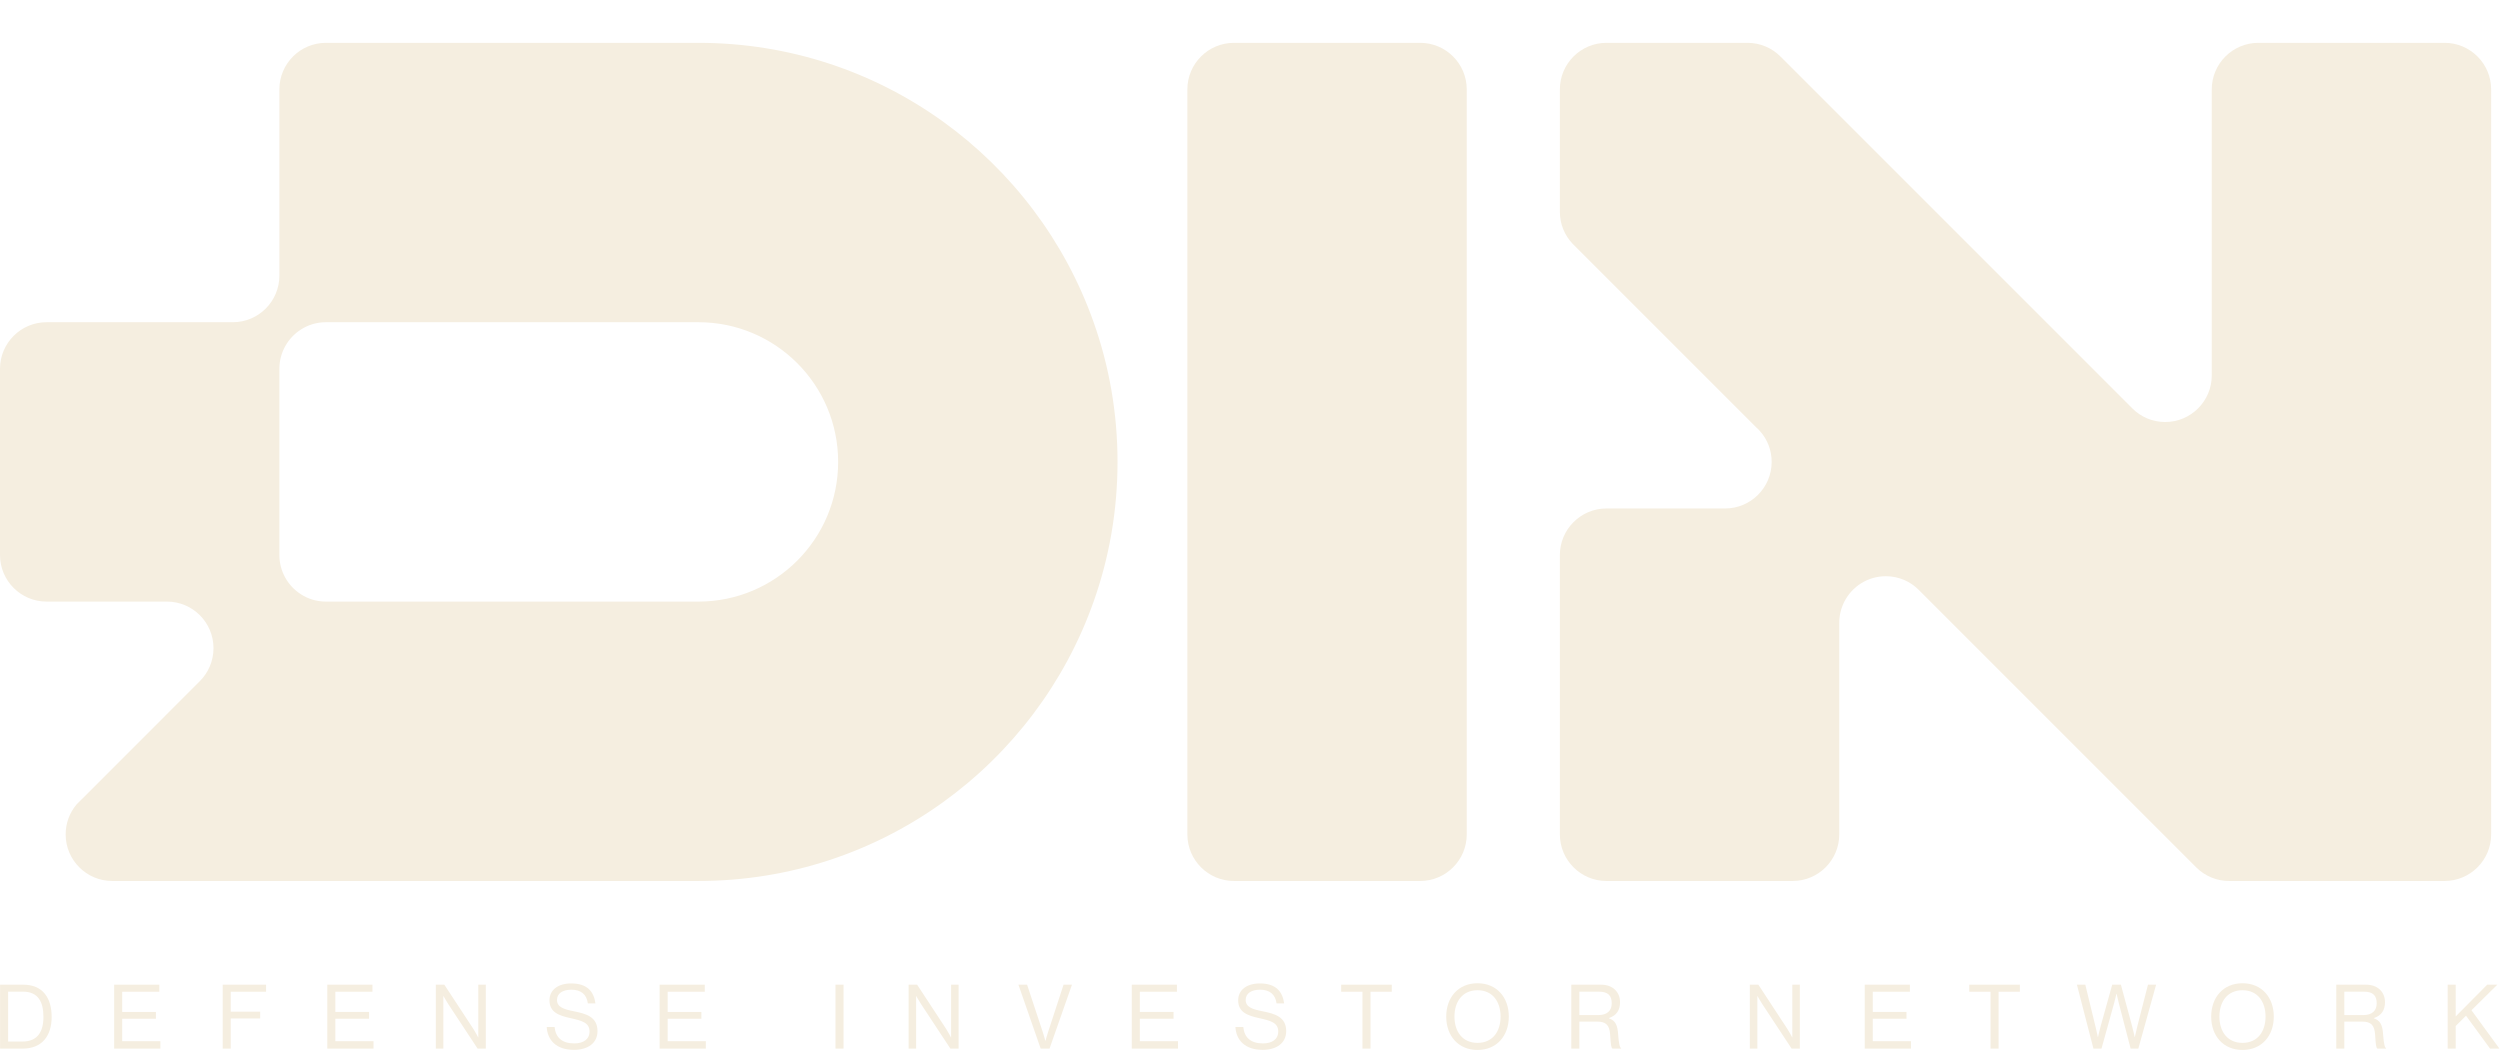
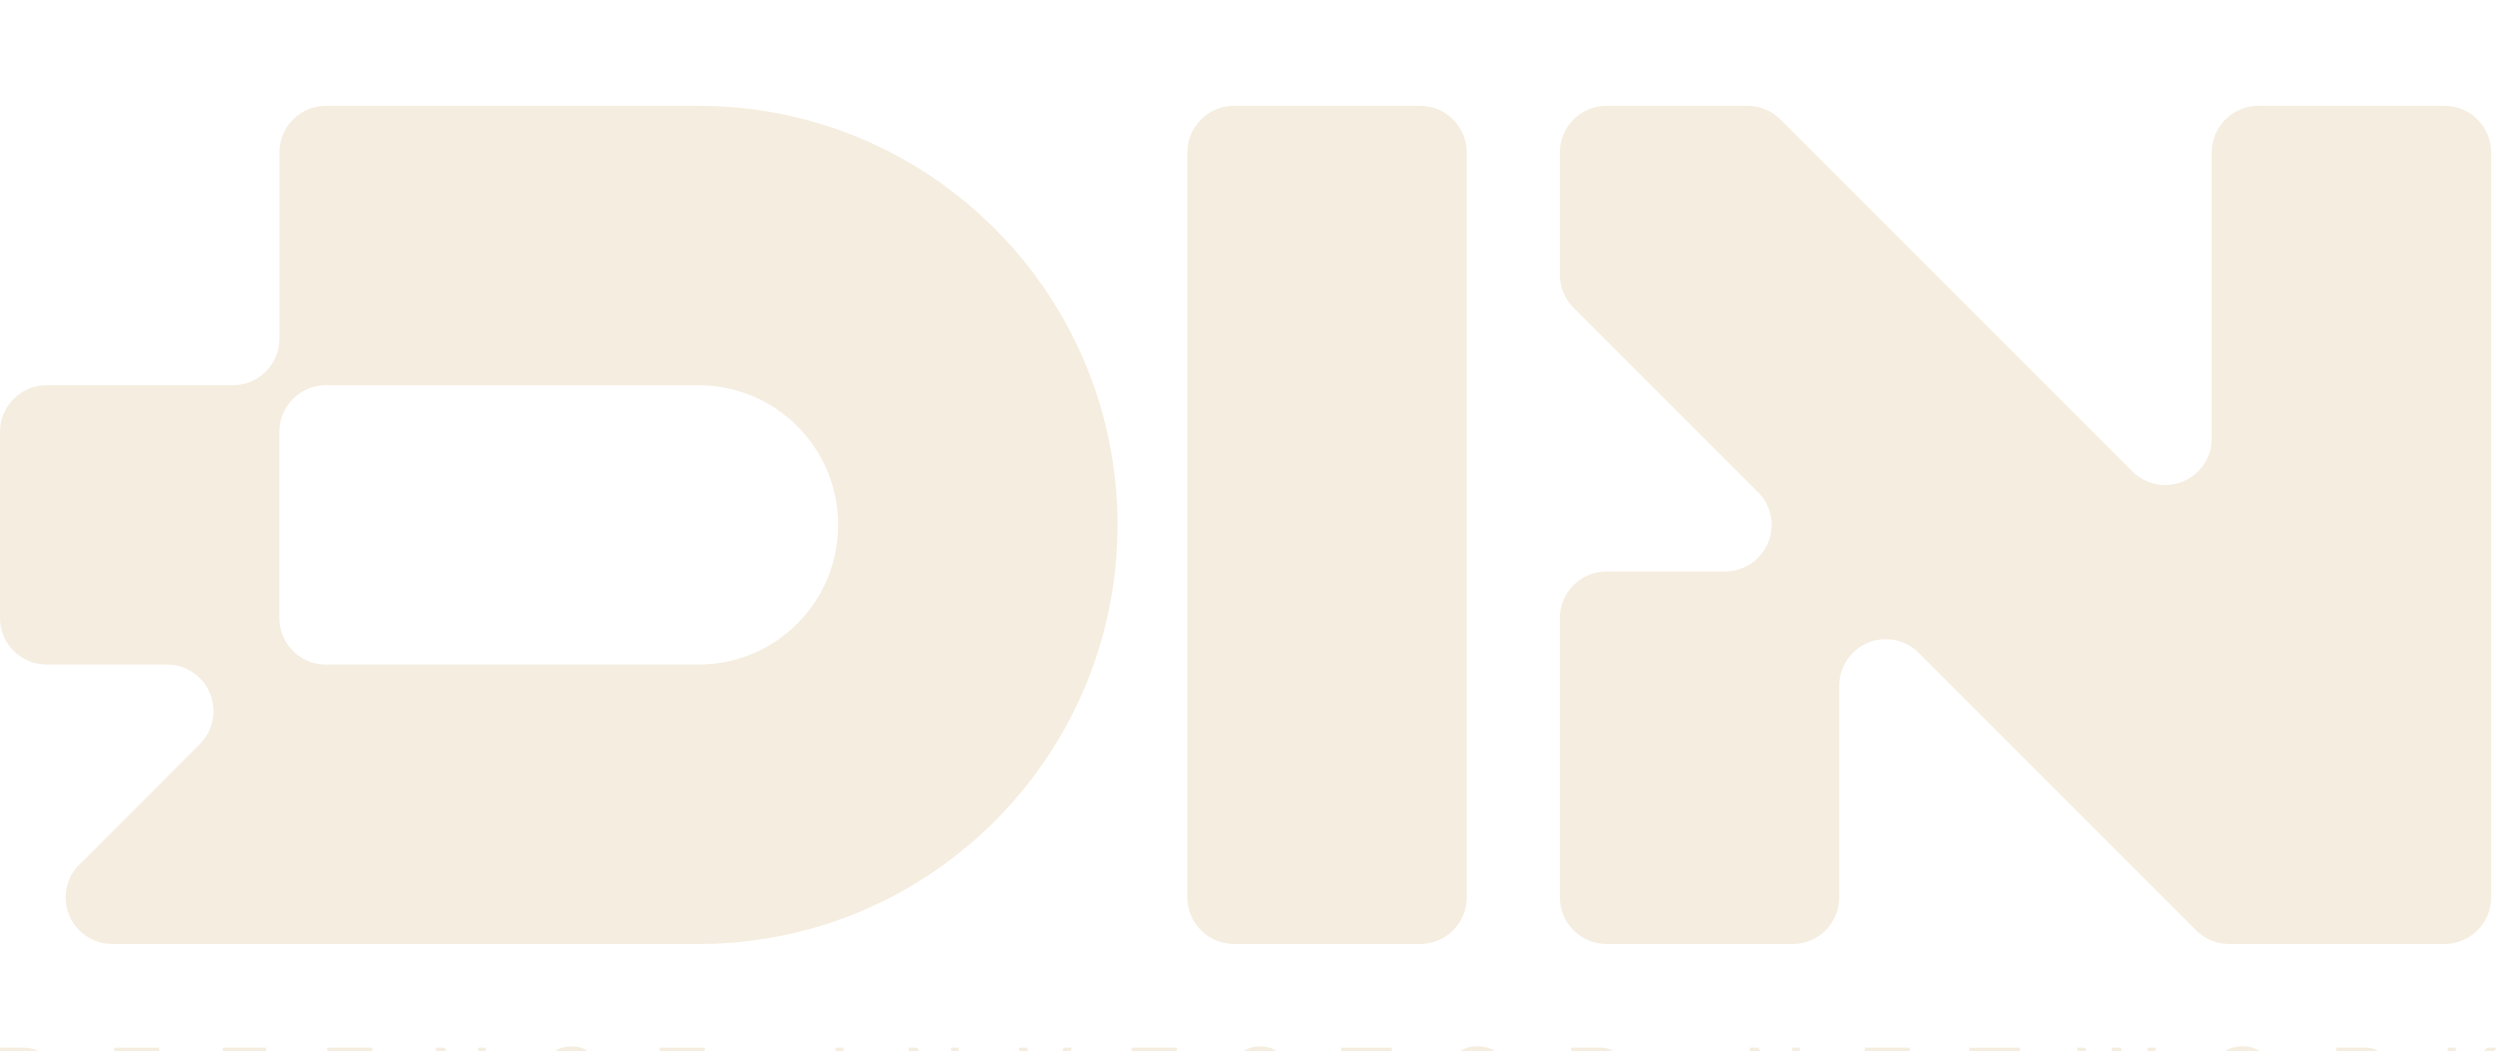
- <svg xmlns="http://www.w3.org/2000/svg" role="img" aria-label="Defense Investor Network" width="1268.72" height="532.941" viewBox="0 150 1268.72 532.941">
+ <svg xmlns="http://www.w3.org/2000/svg" role="img" aria-label="Defense Investor Network" width="1268.72" height="532.941" viewBox="0 166 1268.72 437">
  <defs>
    <clipPath id="clip-0">
      <path clip-rule="nonzero" d="M 1194 0.047 L 1268 0.047 L 1268 89 L 1194 89 Z M 1194 0.047 " />
    </clipPath>
    <clipPath id="clip-1">
      <path clip-rule="nonzero" d="M 0 649 L 27 649 L 27 682.836 L 0 682.836 Z M 0 649 " />
    </clipPath>
    <clipPath id="clip-2">
      <path clip-rule="nonzero" d="M 57 649 L 82 649 L 82 682.836 L 57 682.836 Z M 57 649 " />
    </clipPath>
    <clipPath id="clip-3">
      <path clip-rule="nonzero" d="M 113 649 L 136 649 L 136 682.836 L 113 682.836 Z M 113 649 " />
    </clipPath>
    <clipPath id="clip-4">
      <path clip-rule="nonzero" d="M 166 649 L 190 649 L 190 682.836 L 166 682.836 Z M 166 649 " />
    </clipPath>
    <clipPath id="clip-5">
      <path clip-rule="nonzero" d="M 221 649 L 247 649 L 247 682.836 L 221 682.836 Z M 221 649 " />
    </clipPath>
    <clipPath id="clip-6">
      <path clip-rule="nonzero" d="M 277 649 L 304 649 L 304 682.836 L 277 682.836 Z M 277 649 " />
    </clipPath>
    <clipPath id="clip-7">
      <path clip-rule="nonzero" d="M 334 649 L 359 649 L 359 682.836 L 334 682.836 Z M 334 649 " />
    </clipPath>
    <clipPath id="clip-8">
      <path clip-rule="nonzero" d="M 424 649 L 429 649 L 429 682.836 L 424 682.836 Z M 424 649 " />
    </clipPath>
    <clipPath id="clip-9">
      <path clip-rule="nonzero" d="M 461 649 L 487 649 L 487 682.836 L 461 682.836 Z M 461 649 " />
    </clipPath>
    <clipPath id="clip-10">
      <path clip-rule="nonzero" d="M 516 649 L 545 649 L 545 682.836 L 516 682.836 Z M 516 649 " />
    </clipPath>
    <clipPath id="clip-11">
      <path clip-rule="nonzero" d="M 574 649 L 598 649 L 598 682.836 L 574 682.836 Z M 574 649 " />
    </clipPath>
    <clipPath id="clip-12">
      <path clip-rule="nonzero" d="M 626 649 L 653 649 L 653 682.836 L 626 682.836 Z M 626 649 " />
    </clipPath>
    <clipPath id="clip-13">
      <path clip-rule="nonzero" d="M 680 649 L 707 649 L 707 682.836 L 680 682.836 Z M 680 649 " />
    </clipPath>
    <clipPath id="clip-14">
      <path clip-rule="nonzero" d="M 733 648 L 766 648 L 766 682.836 L 733 682.836 Z M 733 648 " />
    </clipPath>
    <clipPath id="clip-15">
      <path clip-rule="nonzero" d="M 797 649 L 823 649 L 823 682.836 L 797 682.836 Z M 797 649 " />
    </clipPath>
    <clipPath id="clip-16">
      <path clip-rule="nonzero" d="M 888 649 L 914 649 L 914 682.836 L 888 682.836 Z M 888 649 " />
    </clipPath>
    <clipPath id="clip-17">
      <path clip-rule="nonzero" d="M 946 649 L 970 649 L 970 682.836 L 946 682.836 Z M 946 649 " />
    </clipPath>
    <clipPath id="clip-18">
      <path clip-rule="nonzero" d="M 999 649 L 1026 649 L 1026 682.836 L 999 682.836 Z M 999 649 " />
    </clipPath>
    <clipPath id="clip-19">
      <path clip-rule="nonzero" d="M 1054 649 L 1095 649 L 1095 682.836 L 1054 682.836 Z M 1054 649 " />
    </clipPath>
    <clipPath id="clip-20">
      <path clip-rule="nonzero" d="M 1122 648 L 1154 648 L 1154 682.836 L 1122 682.836 Z M 1122 648 " />
    </clipPath>
    <clipPath id="clip-21">
      <path clip-rule="nonzero" d="M 1185 649 L 1211 649 L 1211 682.836 L 1185 682.836 Z M 1185 649 " />
    </clipPath>
    <clipPath id="clip-22">
      <path clip-rule="nonzero" d="M 1242 649 L 1268.438 649 L 1268.438 682.836 L 1242 682.836 Z M 1242 649 " />
    </clipPath>
  </defs>
  <path fill-rule="nonzero" fill="#F5EEE0" fill-opacity="1" d="M 1115.641 56.684 L 1115.641 1.594 L 1136.703 1.594 L 1136.703 57.398 C 1136.703 65.727 1140.984 71.32 1151.336 71.32 C 1161.094 71.32 1165.734 65.367 1165.734 57.039 L 1165.734 1.594 L 1186.797 1.594 L 1186.797 56.684 C 1186.797 76.316 1175.016 88.215 1151.336 88.215 C 1127.539 88.215 1115.641 76.555 1115.641 56.684 " />
  <g clip-path="url(#clip-0)">
    <path fill-rule="nonzero" fill="#F5EEE0" fill-opacity="1" d="M 1194.406 59.898 L 1215.586 59.898 C 1216.535 68.465 1222.129 72.031 1232.242 72.031 C 1239.145 72.031 1245.926 69.535 1245.926 63.109 C 1245.926 56.328 1239.027 54.898 1227.367 52.043 C 1212.613 48.594 1197.023 44.07 1197.023 26.223 C 1197.023 8.02 1211.777 0.047 1230.816 0.047 C 1249.258 0.047 1263.539 8.375 1264.371 26.223 L 1243.785 26.223 C 1242.953 19.68 1237.953 15.988 1230.102 15.988 C 1222.723 15.988 1217.848 19.203 1217.848 23.961 C 1217.848 29.914 1224.391 31.34 1237.125 34.195 C 1252.945 37.883 1267.227 42.762 1267.227 60.969 C 1267.227 78.816 1251.996 88.691 1232.363 88.691 C 1209.754 88.691 1194.883 78.695 1194.406 59.898 " />
  </g>
  <path fill-rule="nonzero" fill="#F5EEE0" fill-opacity="1" d="M 354.457 455.301 L 165.414 455.301 C 160.688 455.301 156.277 453.926 152.613 451.523 C 146.113 447.348 141.781 439.98 141.781 431.672 L 141.781 337.152 C 141.781 328.84 146.113 321.477 152.613 317.301 C 156.277 314.898 160.688 313.52 165.414 313.52 L 354.457 313.52 C 393.602 313.52 425.348 345.266 425.348 384.41 C 425.348 423.559 393.602 455.301 354.457 455.301 M 555 313.52 C 525.816 230.934 447.047 171.738 354.457 171.738 L 165.414 171.738 C 152.375 171.738 141.781 182.332 141.781 195.367 L 141.781 289.891 C 141.781 302.926 131.188 313.52 118.152 313.52 L 23.629 313.52 C 10.594 313.52 0 324.113 0 337.152 L 0 431.672 C 0 444.707 10.594 455.301 23.629 455.301 L 84.715 455.301 C 97.789 455.301 108.344 465.898 108.344 478.934 C 108.344 485.473 105.707 491.379 101.453 495.633 L 41.906 555.219 C 41.707 555.379 41.551 555.535 41.352 555.73 L 39.227 557.859 C 39.031 558.055 38.871 558.215 38.715 558.41 C 35.328 562.508 33.32 567.742 33.32 573.453 C 33.32 586.492 43.914 597.086 56.949 597.086 L 354.457 597.086 C 447.047 597.086 525.816 537.891 555 455.301 C 562.875 433.129 567.129 409.262 567.129 384.41 C 567.129 359.559 562.875 335.695 555 313.52 " />
  <path fill-rule="nonzero" fill="#F5EEE0" fill-opacity="1" d="M 744.355 195.367 L 744.355 573.453 C 744.355 586.488 733.762 597.086 720.727 597.086 L 626.207 597.086 C 613.168 597.086 602.574 586.488 602.574 573.453 L 602.574 195.367 C 602.574 182.332 613.168 171.738 626.207 171.738 L 720.727 171.738 C 733.762 171.738 744.355 182.332 744.355 195.367 " />
  <path fill-rule="nonzero" fill="#F5EEE0" fill-opacity="1" d="M 791.617 573.453 L 791.617 431.672 C 791.617 418.637 802.211 408.043 815.25 408.043 L 875.465 408.043 C 888.504 408.043 899.098 397.449 899.098 384.41 C 899.098 378.426 896.891 372.949 893.188 368.816 C 892.598 368.145 891.969 367.477 891.297 366.926 L 837.895 313.52 L 798.039 273.664 C 794.059 269.449 791.617 263.777 791.617 257.516 L 791.617 195.367 C 791.617 182.332 802.211 171.738 815.25 171.738 L 886.809 171.738 C 893.348 171.738 899.254 174.375 903.547 178.668 L 1082.113 357.234 C 1086.367 361.531 1092.273 364.168 1098.812 364.168 C 1111.848 364.168 1122.441 353.574 1122.441 340.539 L 1122.441 195.367 C 1122.441 182.332 1133.039 171.738 1146.074 171.738 L 1240.594 171.738 C 1253.629 171.738 1264.227 182.332 1264.227 195.367 L 1264.227 573.453 C 1264.227 586.492 1253.629 597.086 1240.594 597.086 L 1131.227 597.086 C 1128.113 597.086 1125.16 596.496 1122.441 595.391 C 1119.488 594.211 1116.852 592.438 1114.645 590.273 C 1114.527 590.191 1114.449 590.074 1114.371 589.996 L 973.73 449.355 C 969.477 445.062 963.566 442.426 957.031 442.426 C 947.855 442.426 939.898 447.664 936 455.301 C 934.344 458.531 933.402 462.195 933.402 466.055 L 933.402 573.453 C 933.402 586.492 922.805 597.086 909.77 597.086 L 815.25 597.086 C 802.211 597.086 791.617 586.492 791.617 573.453 " />
  <g clip-path="url(#clip-1)">
    <path fill-rule="nonzero" fill="#F5EEE0" fill-opacity="1" d="M 11.383 678.57 C 19 678.57 22.043 673.672 22.043 666.047 C 22.043 658.426 19.32 653.254 11.695 653.254 L 4.121 653.254 L 4.121 678.57 Z M 0.035 649.715 L 11.836 649.715 C 21.59 649.715 26.215 656.34 26.215 666.047 C 26.215 675.758 21.27 682.156 11.516 682.156 L 0.035 682.156 Z M 0.035 649.715 " />
  </g>
  <g clip-path="url(#clip-2)">
    <path fill-rule="nonzero" fill="#F5EEE0" fill-opacity="1" d="M 57.93 649.715 L 80.848 649.715 L 80.848 653.297 L 62.016 653.297 L 62.016 663.555 L 79.125 663.555 L 79.125 667 L 62.016 667 L 62.016 678.391 L 81.387 678.391 L 81.387 682.156 L 57.93 682.156 Z M 57.93 649.715 " />
  </g>
  <g clip-path="url(#clip-3)">
    <path fill-rule="nonzero" fill="#F5EEE0" fill-opacity="1" d="M 113.016 649.715 L 135.023 649.715 L 135.023 653.297 L 117.098 653.297 L 117.098 663.418 L 132.027 663.418 L 132.027 666.863 L 117.098 666.863 L 117.098 682.156 L 113.016 682.156 Z M 113.016 649.715 " />
  </g>
  <g clip-path="url(#clip-4)">
    <path fill-rule="nonzero" fill="#F5EEE0" fill-opacity="1" d="M 166.098 649.715 L 189.012 649.715 L 189.012 653.297 L 170.184 653.297 L 170.184 663.555 L 187.289 663.555 L 187.289 667 L 170.184 667 L 170.184 678.391 L 189.555 678.391 L 189.555 682.156 L 166.098 682.156 Z M 166.098 649.715 " />
  </g>
  <g clip-path="url(#clip-5)">
    <path fill-rule="nonzero" fill="#F5EEE0" fill-opacity="1" d="M 221.184 649.715 L 225.492 649.715 L 240.285 672.266 C 241.375 673.945 242.645 676.438 242.645 676.438 L 242.734 676.438 L 242.734 649.715 L 246.547 649.715 L 246.547 682.156 L 242.375 682.156 L 227.488 659.559 C 226.445 657.973 225.086 655.52 225.086 655.52 L 224.992 655.52 L 224.992 682.156 L 221.184 682.156 Z M 221.184 649.715 " />
  </g>
  <g clip-path="url(#clip-6)">
    <path fill-rule="nonzero" fill="#F5EEE0" fill-opacity="1" d="M 277.449 671.176 L 281.441 671.176 C 281.984 676.664 285.344 679.523 291.469 679.523 C 295.961 679.523 299.18 677.484 299.18 673.445 C 299.18 669 295.281 667.953 289.473 666.684 C 283.754 665.414 278.855 663.781 278.855 657.652 C 278.855 652.301 283.301 649.078 289.883 649.078 C 298.004 649.078 301.359 653.207 302.176 659.199 L 298.32 659.199 C 297.73 654.57 294.734 652.258 289.969 652.258 C 285.57 652.258 282.664 654.117 282.664 657.473 C 282.664 661.148 286.297 662.238 291.152 663.191 C 297.457 664.461 303.219 666.004 303.219 673.309 C 303.219 679.387 298.273 682.789 291.289 682.789 C 282.164 682.789 277.812 677.711 277.449 671.176 " />
  </g>
  <g clip-path="url(#clip-7)">
    <path fill-rule="nonzero" fill="#F5EEE0" fill-opacity="1" d="M 334.75 649.715 L 357.664 649.715 L 357.664 653.297 L 338.832 653.297 L 338.832 663.555 L 355.941 663.555 L 355.941 667 L 338.832 667 L 338.832 678.391 L 358.207 678.391 L 358.207 682.156 L 334.75 682.156 Z M 334.75 649.715 " />
  </g>
  <g clip-path="url(#clip-8)">
    <path fill-rule="nonzero" fill="#F5EEE0" fill-opacity="1" d="M 424.004 649.715 L 428.086 649.715 L 428.086 682.156 L 424.004 682.156 Z M 424.004 649.715 " />
  </g>
  <g clip-path="url(#clip-9)">
    <path fill-rule="nonzero" fill="#F5EEE0" fill-opacity="1" d="M 461.117 649.715 L 465.43 649.715 L 480.223 672.266 C 481.309 673.945 482.578 676.438 482.578 676.438 L 482.672 676.438 L 482.672 649.715 L 486.48 649.715 L 486.48 682.156 L 482.309 682.156 L 467.426 659.559 C 466.383 657.973 465.02 655.52 465.02 655.52 L 464.93 655.52 L 464.93 682.156 L 461.117 682.156 Z M 461.117 649.715 " />
  </g>
  <g clip-path="url(#clip-10)">
    <path fill-rule="nonzero" fill="#F5EEE0" fill-opacity="1" d="M 516.836 649.715 L 521.234 649.715 L 529.223 673.852 C 529.719 675.352 530.492 678.207 530.492 678.207 L 530.582 678.207 C 530.582 678.207 531.355 675.305 531.855 673.852 L 539.746 649.715 L 544.012 649.715 L 532.625 682.156 L 528.129 682.156 Z M 516.836 649.715 " />
  </g>
  <g clip-path="url(#clip-11)">
    <path fill-rule="nonzero" fill="#F5EEE0" fill-opacity="1" d="M 574.363 649.715 L 597.281 649.715 L 597.281 653.297 L 578.449 653.297 L 578.449 663.555 L 595.559 663.555 L 595.559 667 L 578.449 667 L 578.449 678.391 L 597.824 678.391 L 597.824 682.156 L 574.363 682.156 Z M 574.363 649.715 " />
  </g>
  <g clip-path="url(#clip-12)">
    <path fill-rule="nonzero" fill="#F5EEE0" fill-opacity="1" d="M 626.957 671.176 L 630.949 671.176 C 631.492 676.664 634.848 679.523 640.977 679.523 C 645.469 679.523 648.688 677.484 648.688 673.445 C 648.688 669 644.785 667.953 638.98 666.684 C 633.262 665.414 628.359 663.781 628.359 657.652 C 628.359 652.301 632.805 649.078 639.387 649.078 C 647.512 649.078 650.863 653.207 651.684 659.199 L 647.824 659.199 C 647.238 654.57 644.242 652.258 639.477 652.258 C 635.074 652.258 632.172 654.117 632.172 657.473 C 632.172 661.148 635.801 662.238 640.656 663.191 C 646.965 664.461 652.727 666.004 652.727 673.309 C 652.727 679.387 647.777 682.789 640.793 682.789 C 631.672 682.789 627.316 677.711 626.957 671.176 " />
  </g>
  <g clip-path="url(#clip-13)">
    <path fill-rule="nonzero" fill="#F5EEE0" fill-opacity="1" d="M 680.633 649.715 L 706.312 649.715 L 706.312 653.297 L 695.512 653.297 L 695.512 682.156 L 691.43 682.156 L 691.43 653.297 L 680.633 653.297 Z M 680.633 649.715 " />
  </g>
  <g clip-path="url(#clip-14)">
    <path fill-rule="nonzero" fill="#F5EEE0" fill-opacity="1" d="M 761.527 665.91 C 761.527 658.289 757.445 652.527 749.824 652.527 C 742.199 652.527 738.117 658.289 738.117 665.91 C 738.117 673.535 742.199 679.25 749.824 679.25 C 757.445 679.25 761.527 673.535 761.527 665.91 M 733.945 665.91 C 733.945 656.203 740.023 648.988 749.824 648.988 C 759.625 648.988 765.703 656.203 765.703 665.91 C 765.703 675.625 759.625 682.836 749.824 682.836 C 740.023 682.836 733.945 675.625 733.945 665.91 " />
  </g>
  <g clip-path="url(#clip-15)">
    <path fill-rule="nonzero" fill="#F5EEE0" fill-opacity="1" d="M 801.504 665.141 L 811.121 665.141 C 815.66 665.141 817.93 662.871 817.93 659.199 C 817.93 655.25 816.117 653.254 811.348 653.254 L 801.504 653.254 Z M 797.418 649.715 L 812.574 649.715 C 818.293 649.715 822.148 653.297 822.148 658.609 C 822.148 662.555 820.422 665.367 816.523 666.637 L 816.523 666.773 C 819.832 667.953 820.875 670.223 821.195 675.031 C 821.559 680.25 822.102 681.566 822.691 681.973 L 822.691 682.156 L 818.293 682.156 C 817.609 681.566 817.477 680.34 817.109 674.895 C 816.797 670.133 814.887 668.453 810.535 668.453 L 801.504 668.453 L 801.504 682.156 L 797.418 682.156 Z M 797.418 649.715 " />
  </g>
  <g clip-path="url(#clip-16)">
    <path fill-rule="nonzero" fill="#F5EEE0" fill-opacity="1" d="M 888.027 649.715 L 892.34 649.715 L 907.133 672.266 C 908.219 673.945 909.492 676.438 909.492 676.438 L 909.582 676.438 L 909.582 649.715 L 913.395 649.715 L 913.395 682.156 L 909.223 682.156 L 894.336 659.559 C 893.293 657.973 891.934 655.52 891.934 655.52 L 891.84 655.52 L 891.84 682.156 L 888.027 682.156 Z M 888.027 649.715 " />
  </g>
  <g clip-path="url(#clip-17)">
    <path fill-rule="nonzero" fill="#F5EEE0" fill-opacity="1" d="M 946.332 649.715 L 969.246 649.715 L 969.246 653.297 L 950.418 653.297 L 950.418 663.555 L 967.523 663.555 L 967.523 667 L 950.418 667 L 950.418 678.391 L 969.789 678.391 L 969.789 682.156 L 946.332 682.156 Z M 946.332 649.715 " />
  </g>
  <g clip-path="url(#clip-18)">
    <path fill-rule="nonzero" fill="#F5EEE0" fill-opacity="1" d="M 999.379 649.715 L 1025.059 649.715 L 1025.059 653.297 L 1014.258 653.297 L 1014.258 682.156 L 1010.172 682.156 L 1010.172 653.297 L 999.379 653.297 Z M 999.379 649.715 " />
  </g>
  <g clip-path="url(#clip-19)">
    <path fill-rule="nonzero" fill="#F5EEE0" fill-opacity="1" d="M 1054.004 649.715 L 1058.27 649.715 L 1063.395 670.812 C 1063.941 672.992 1064.621 676.301 1064.621 676.301 L 1064.711 676.301 C 1064.711 676.301 1065.484 672.852 1066.074 670.723 L 1071.926 649.715 L 1076.328 649.715 L 1082 670.723 C 1082.586 672.898 1083.316 676.301 1083.316 676.301 L 1083.406 676.301 C 1083.406 676.301 1084.176 672.809 1084.676 670.812 L 1090.074 649.715 L 1094.203 649.715 L 1085.176 682.156 L 1081.273 682.156 L 1075.328 659.289 C 1074.828 657.383 1074.148 654.344 1074.148 654.344 L 1074.059 654.344 C 1074.059 654.344 1073.375 657.383 1072.836 659.289 L 1066.48 682.156 L 1062.398 682.156 Z M 1054.004 649.715 " />
  </g>
  <g clip-path="url(#clip-20)">
    <path fill-rule="nonzero" fill="#F5EEE0" fill-opacity="1" d="M 1149.742 665.91 C 1149.742 658.289 1145.66 652.527 1138.035 652.527 C 1130.414 652.527 1126.328 658.289 1126.328 665.91 C 1126.328 673.535 1130.414 679.25 1138.035 679.25 C 1145.66 679.25 1149.742 673.535 1149.742 665.91 M 1122.156 665.91 C 1122.156 656.203 1128.238 648.988 1138.035 648.988 C 1147.836 648.988 1153.918 656.203 1153.918 665.91 C 1153.918 675.625 1147.836 682.836 1138.035 682.836 C 1128.238 682.836 1122.156 675.625 1122.156 665.91 " />
  </g>
  <g clip-path="url(#clip-21)">
    <path fill-rule="nonzero" fill="#F5EEE0" fill-opacity="1" d="M 1189.711 665.141 L 1199.332 665.141 C 1203.871 665.141 1206.141 662.871 1206.141 659.199 C 1206.141 655.25 1204.324 653.254 1199.559 653.254 L 1189.711 653.254 Z M 1185.629 649.715 L 1200.785 649.715 C 1206.5 649.715 1210.359 653.297 1210.359 658.609 C 1210.359 662.555 1208.633 665.367 1204.73 666.637 L 1204.73 666.773 C 1208.043 667.953 1209.086 670.223 1209.402 675.031 C 1209.766 680.25 1210.312 681.566 1210.902 681.973 L 1210.902 682.156 L 1206.5 682.156 C 1205.82 681.566 1205.684 680.34 1205.32 674.895 C 1205.004 670.133 1203.098 668.453 1198.742 668.453 L 1189.711 668.453 L 1189.711 682.156 L 1185.629 682.156 Z M 1185.629 649.715 " />
  </g>
  <g clip-path="url(#clip-22)">
    <path fill-rule="nonzero" fill="#F5EEE0" fill-opacity="1" d="M 1242.164 649.715 L 1246.25 649.715 L 1246.25 665.82 L 1262.223 649.715 L 1267.352 649.715 L 1254.234 662.691 L 1268.438 682.156 L 1263.672 682.156 L 1251.469 665.457 L 1246.25 670.676 L 1246.25 682.156 L 1242.164 682.156 Z M 1242.164 649.715 " />
  </g>
</svg>
